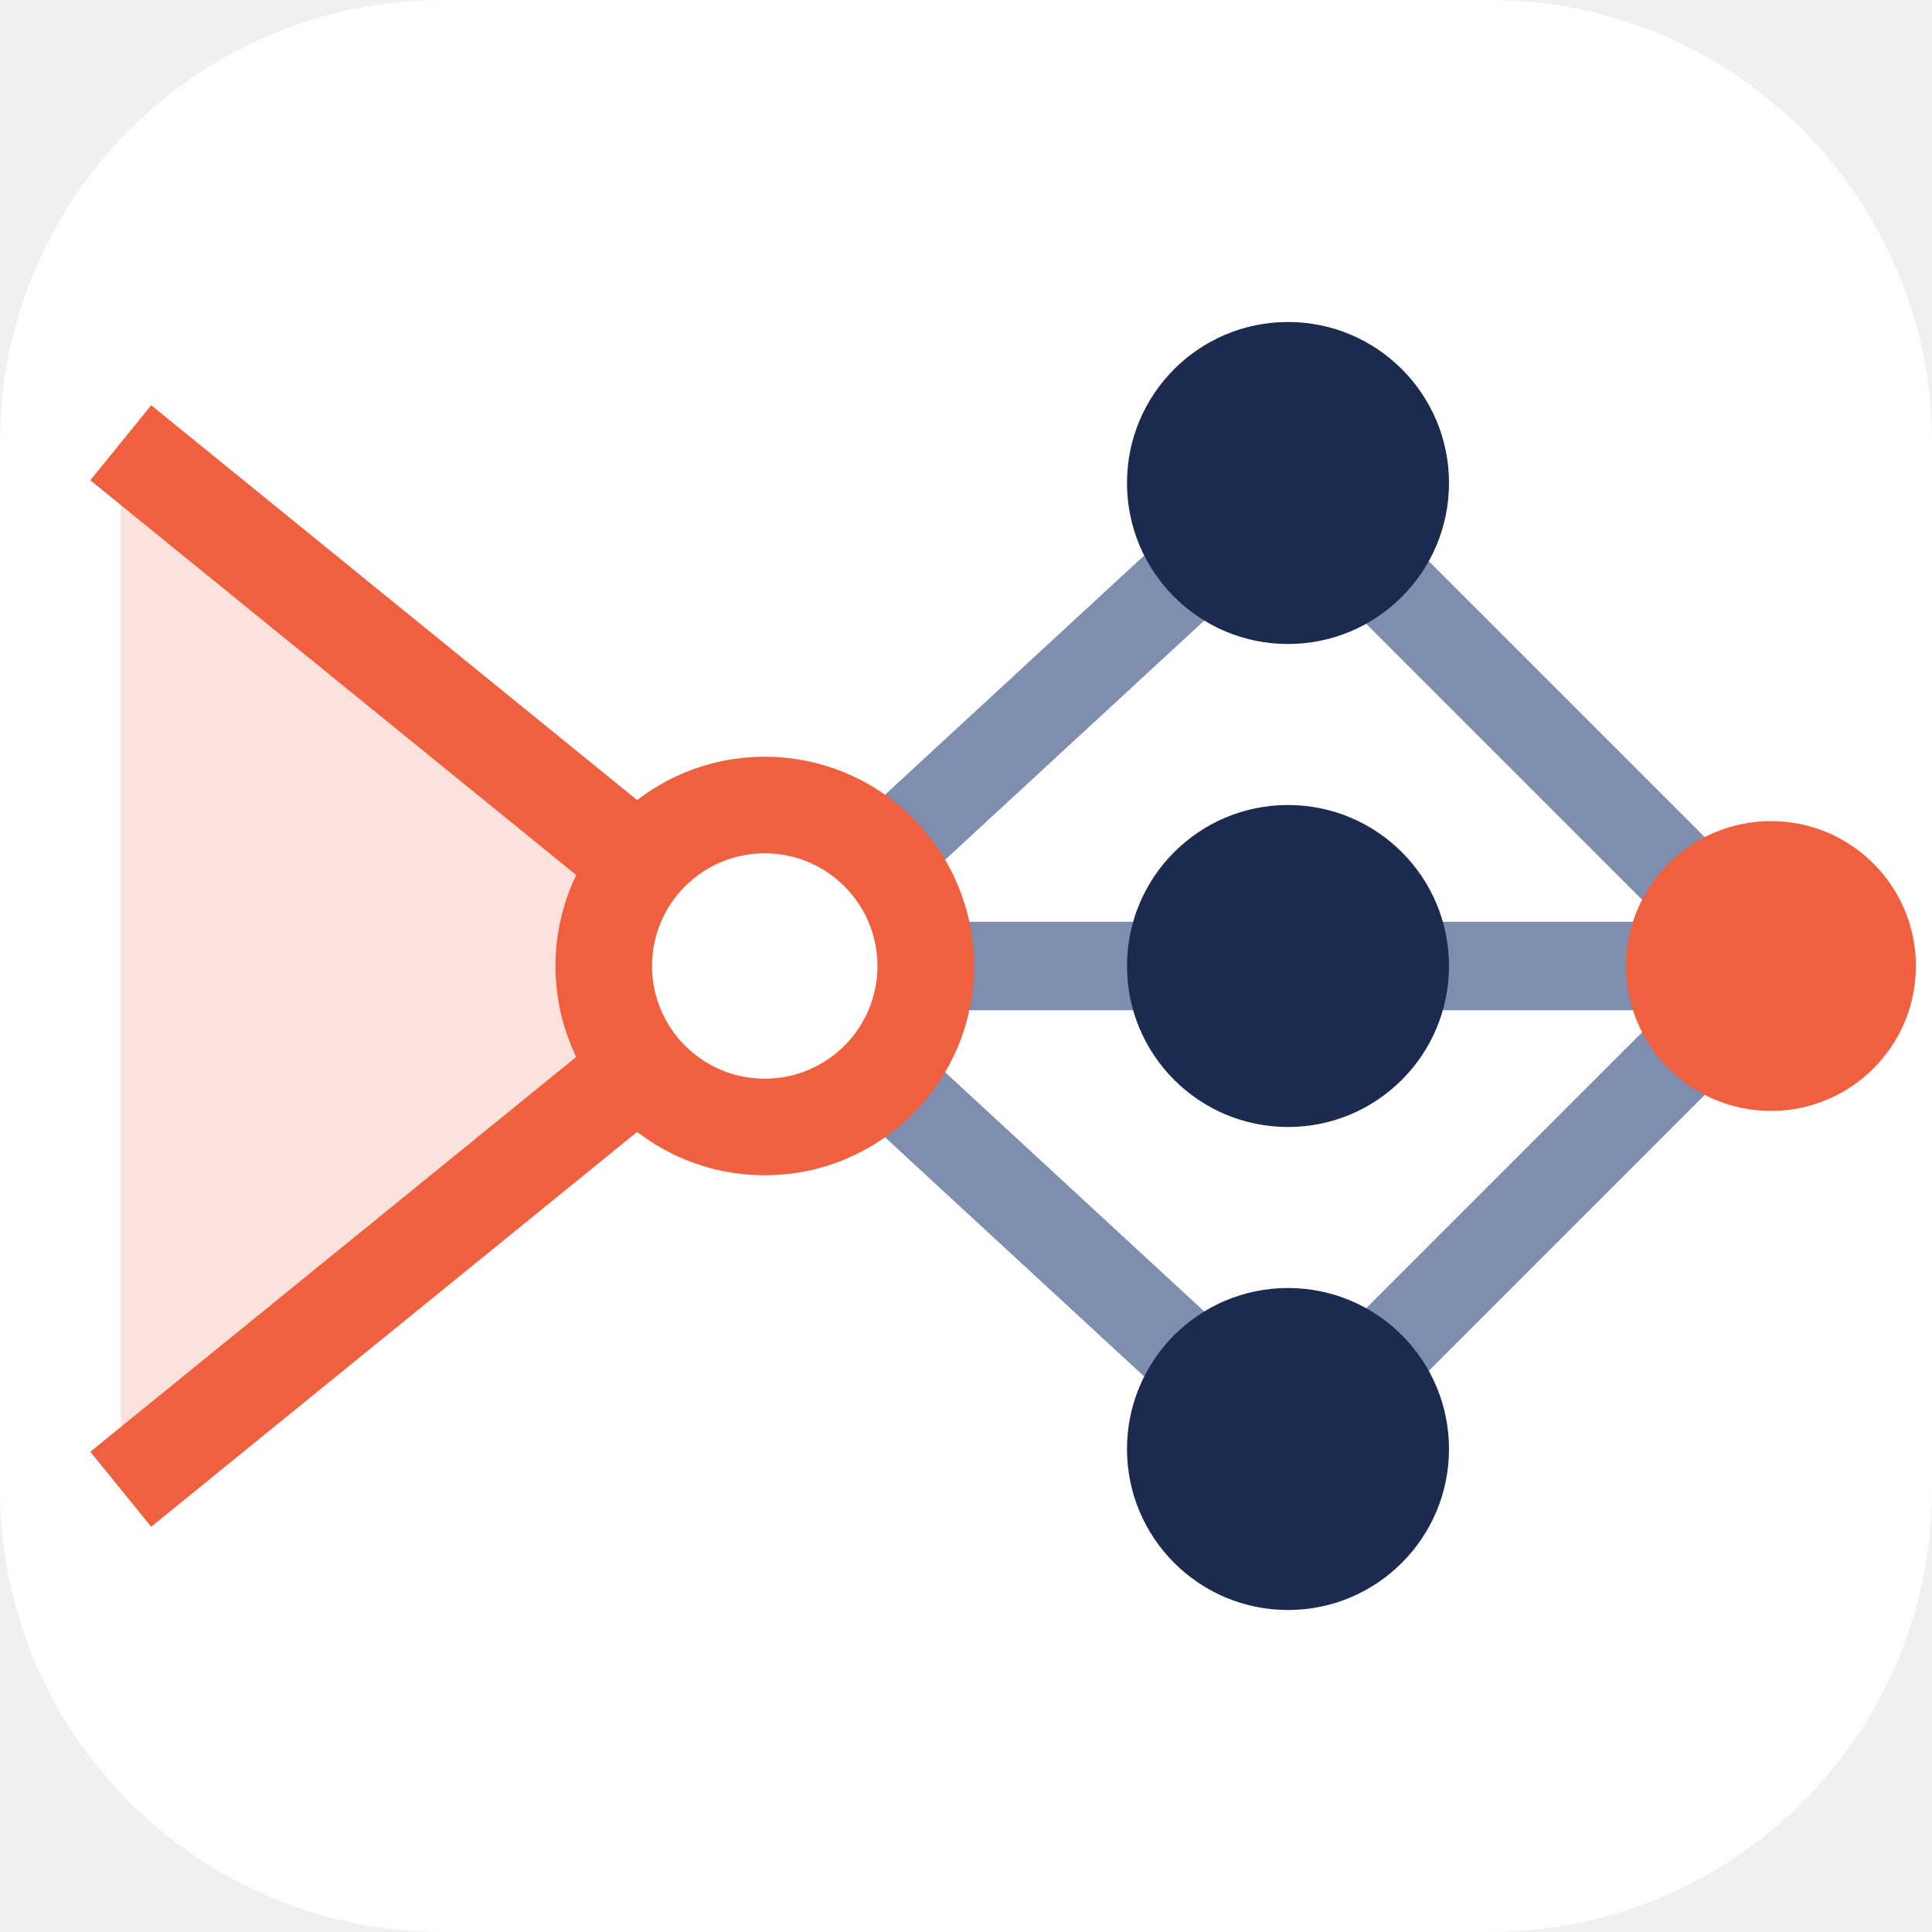
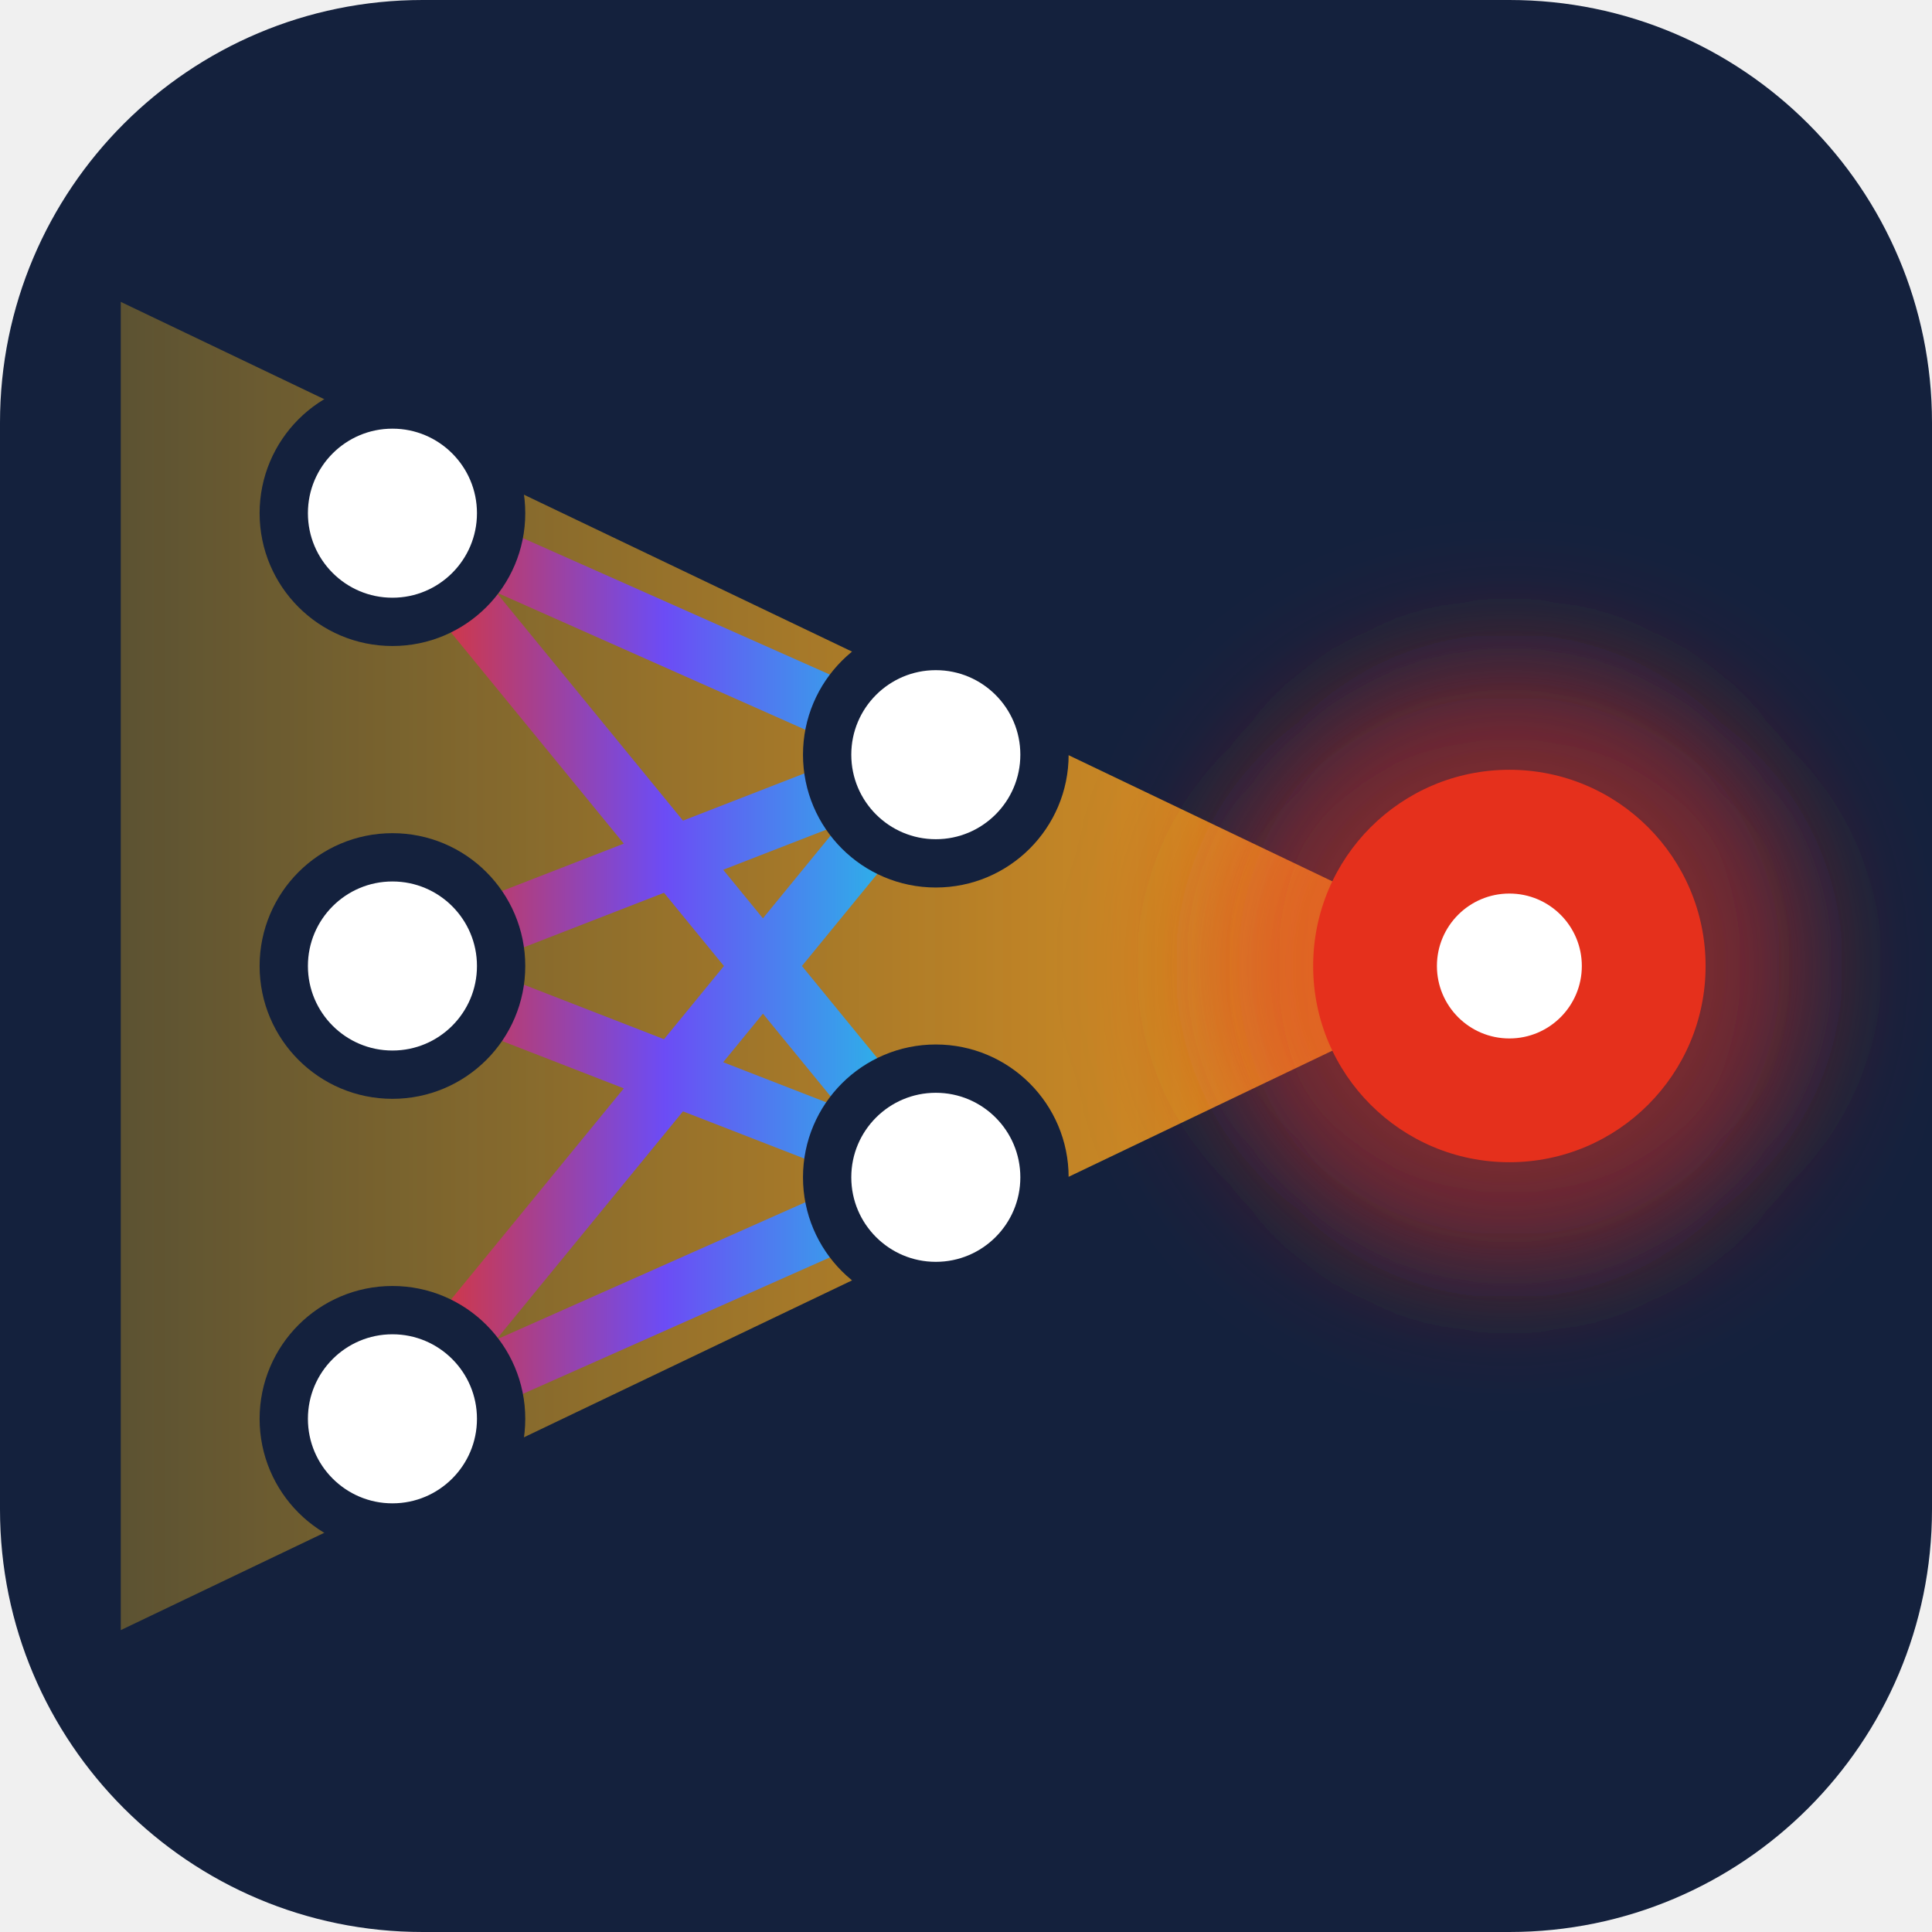
- <svg xmlns="http://www.w3.org/2000/svg" viewBox="0 0 48 48">
-   <rect width="48" height="48" rx="11" fill="#FFFFFF" />
-   <path d="M3 11 L3 37 L19 24 Z" fill="#F0603F" fill-opacity="0.18" />
-   <path d="M3 11 L19 24 L3 37" fill="none" stroke="#F0603F" stroke-width="2.4" stroke-linejoin="round" />
-   <g stroke="#7F8DAE" stroke-width="2.2" fill="none">
-     <path d="M19 24 L32 12 M19 24 L32 24 M19 24 L32 36 M32 12 L44 24 M32 24 L44 24 M32 36 L44 24" />
+ <svg xmlns="http://www.w3.org/2000/svg" viewBox="0 0 64 64">
+   <defs>
+     <filter id="b" x="-100%" y="-100%" width="300%" height="300%">
+       <feGaussianBlur stdDeviation="2.2" />
+     </filter>
+     <linearGradient id="c" x1="0" y1="0" x2="1" y2="0">
+       <stop offset="0" stop-color="#FFC21A" stop-opacity="0.3" />
+       <stop offset="1" stop-color="#FF9A1F" stop-opacity="0.95" />
+     </linearGradient>
+     <linearGradient id="ng" x1="0" y1="0" x2="1" y2="0">
+       <stop offset="0" stop-color="#E8321E" />
+       <stop offset="0.5" stop-color="#6C4CF5" />
+       <stop offset="1" stop-color="#1EC8E6" />
+     </linearGradient>
+   </defs>
+   <rect width="64" height="64" rx="14" fill="#14213D" />
+   <path d="M4 10 L50 32 L4 54 Z" fill="url(#c)" />
+   <path d="M13 17 L31 25 M13 17 L31 39 M13 32 L31 25 M13 32 L31 39 M13 47 L31 25 M13 47 L31 39" stroke="url(#ng)" stroke-width="2" />
+   <g fill="#fff" stroke="#14213D" stroke-width="1.6">
+     <circle cx="13" cy="17" r="3.6" />
+     <circle cx="13" cy="32" r="3.6" />
+     <circle cx="13" cy="47" r="3.6" />
+     <circle cx="31" cy="25" r="3.6" />
+     <circle cx="31" cy="39" r="3.6" />
  </g>
-   <g fill="#1B2A4E">
-     <circle cx="32" cy="12" r="4" />
-     <circle cx="32" cy="24" r="4" />
-     <circle cx="32" cy="36" r="4" />
-   </g>
-   <circle cx="44" cy="24" r="3.6" fill="#F0603F" />
-   <circle cx="19" cy="24" r="4" fill="#FFFFFF" stroke="#F0603F" stroke-width="2.4" />
+   <circle cx="50" cy="32" r="10" fill="#E5301C" fill-opacity="0.5" filter="url(#b)" />
+   <circle cx="50" cy="32" r="6.5" fill="#E5301C" />
+   <circle cx="50" cy="32" r="2.4" fill="#fff" />
</svg>
